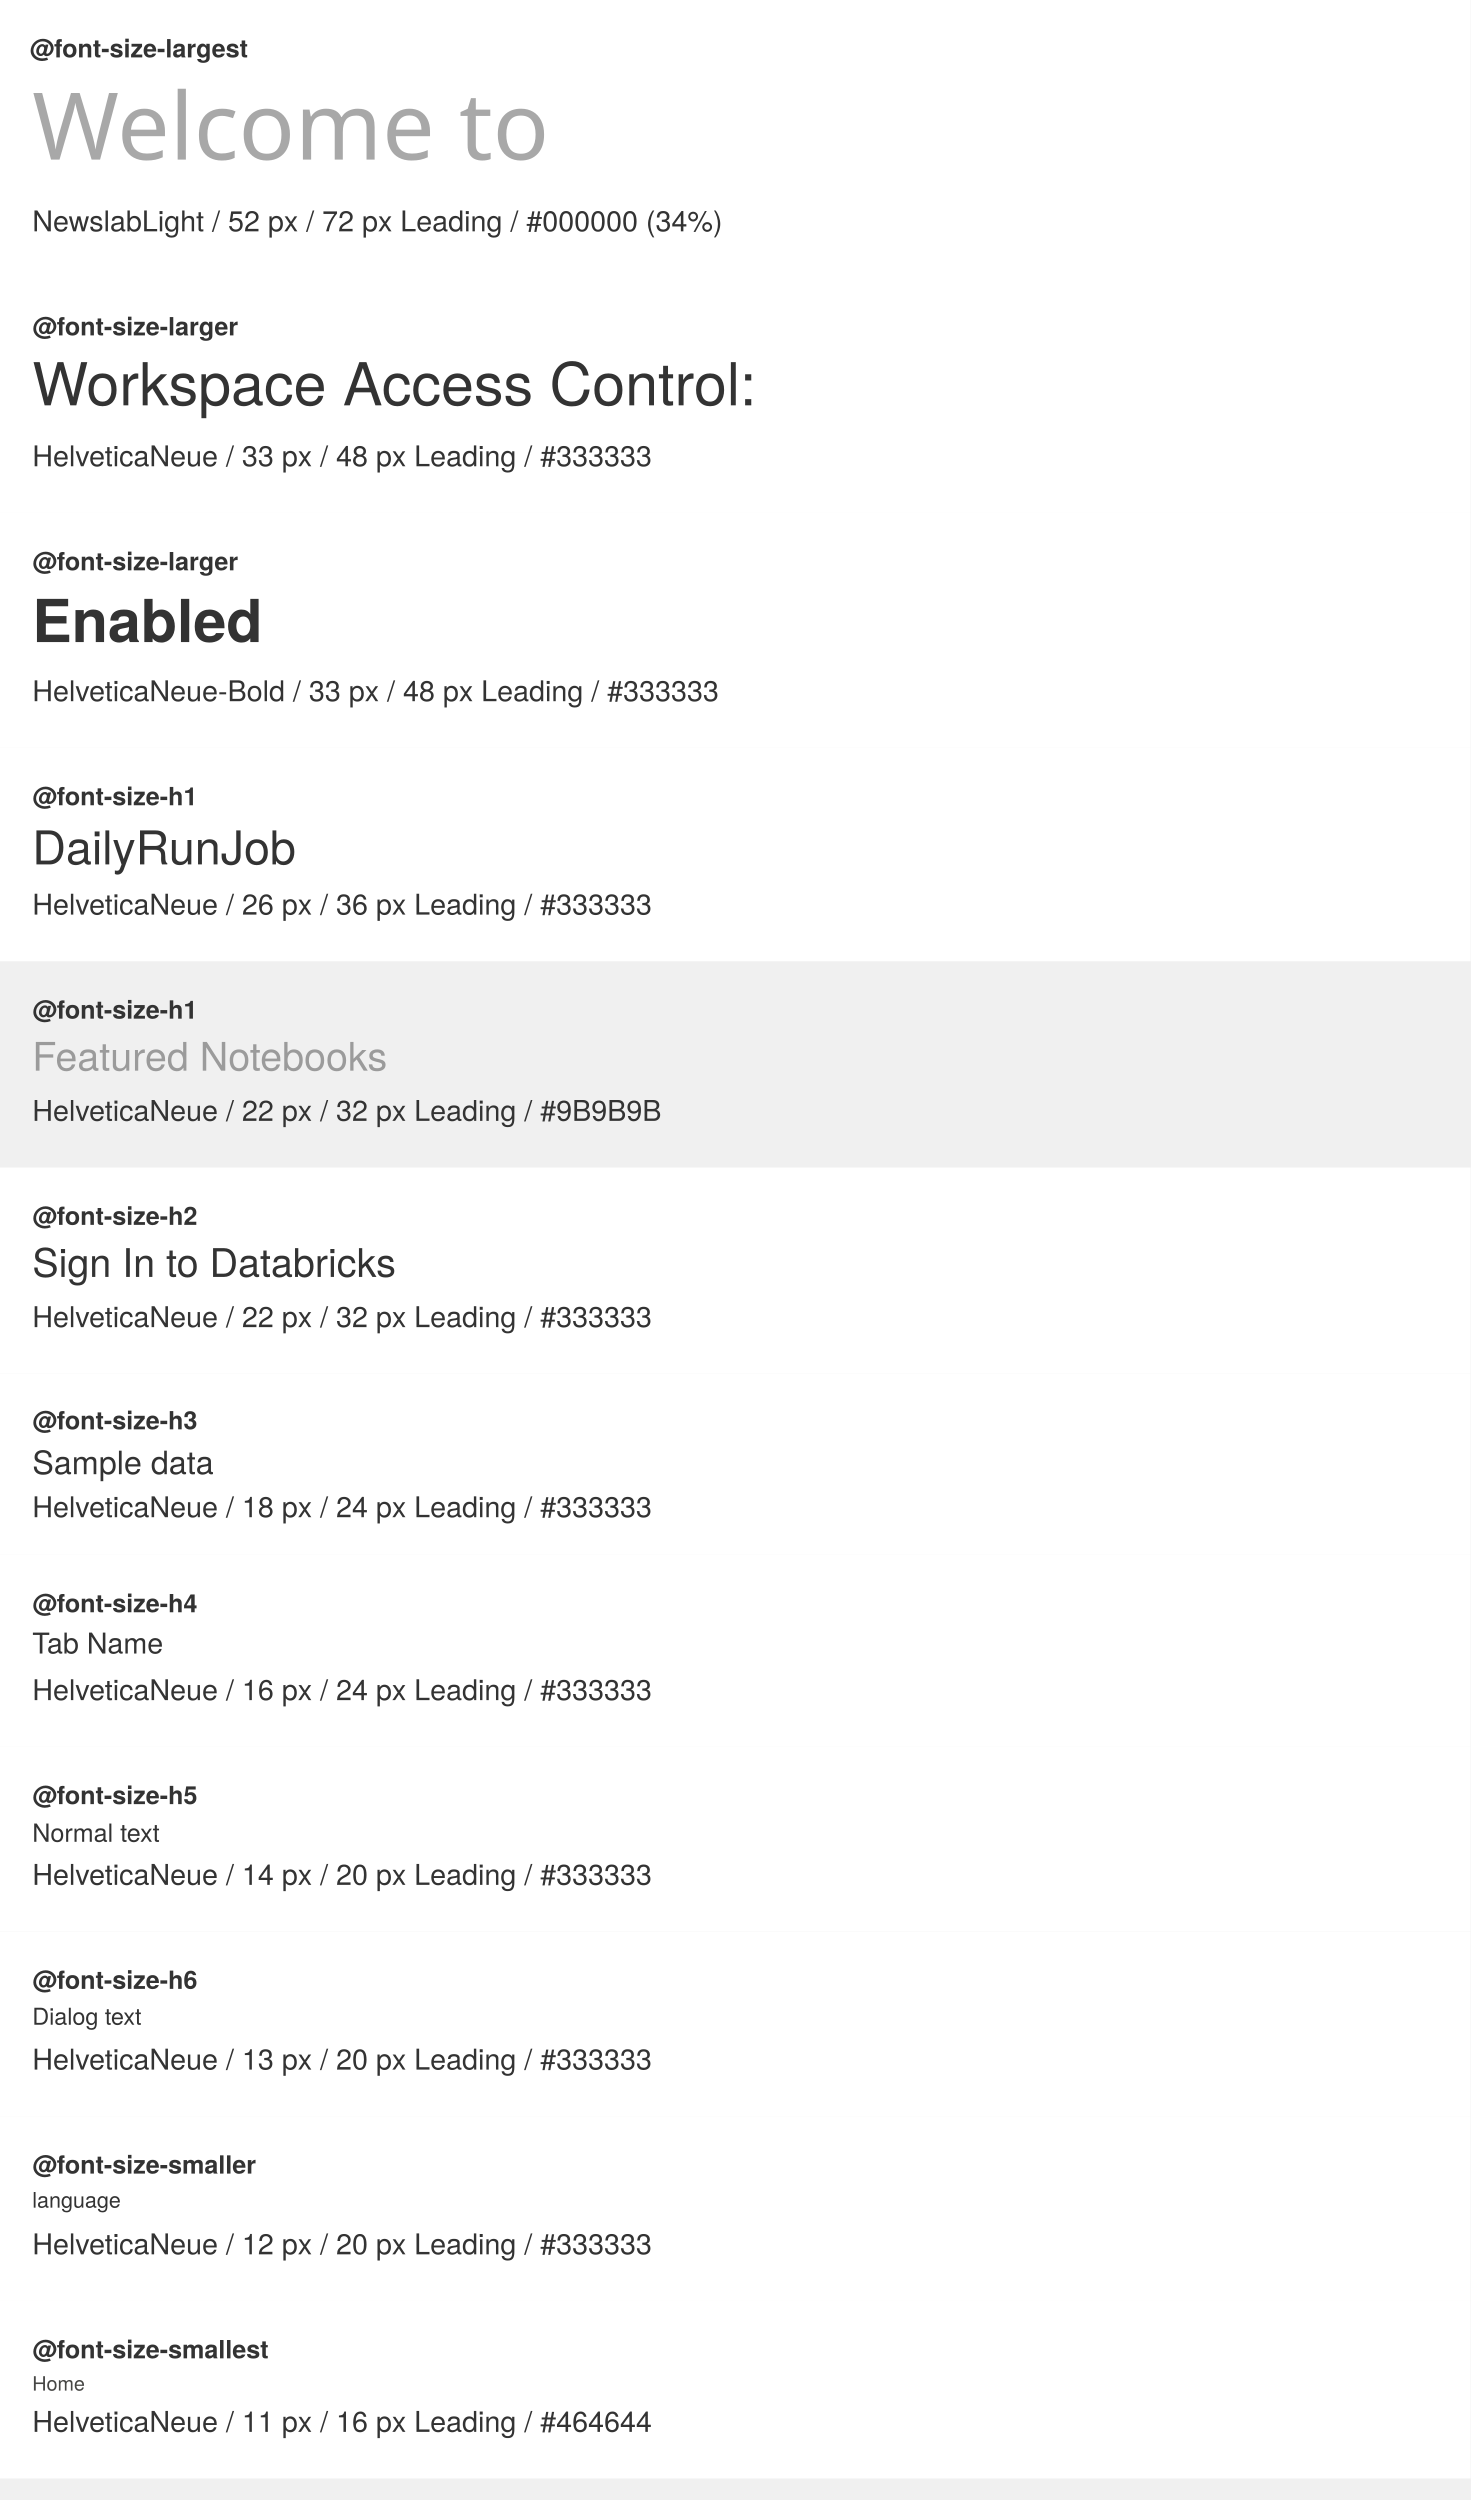
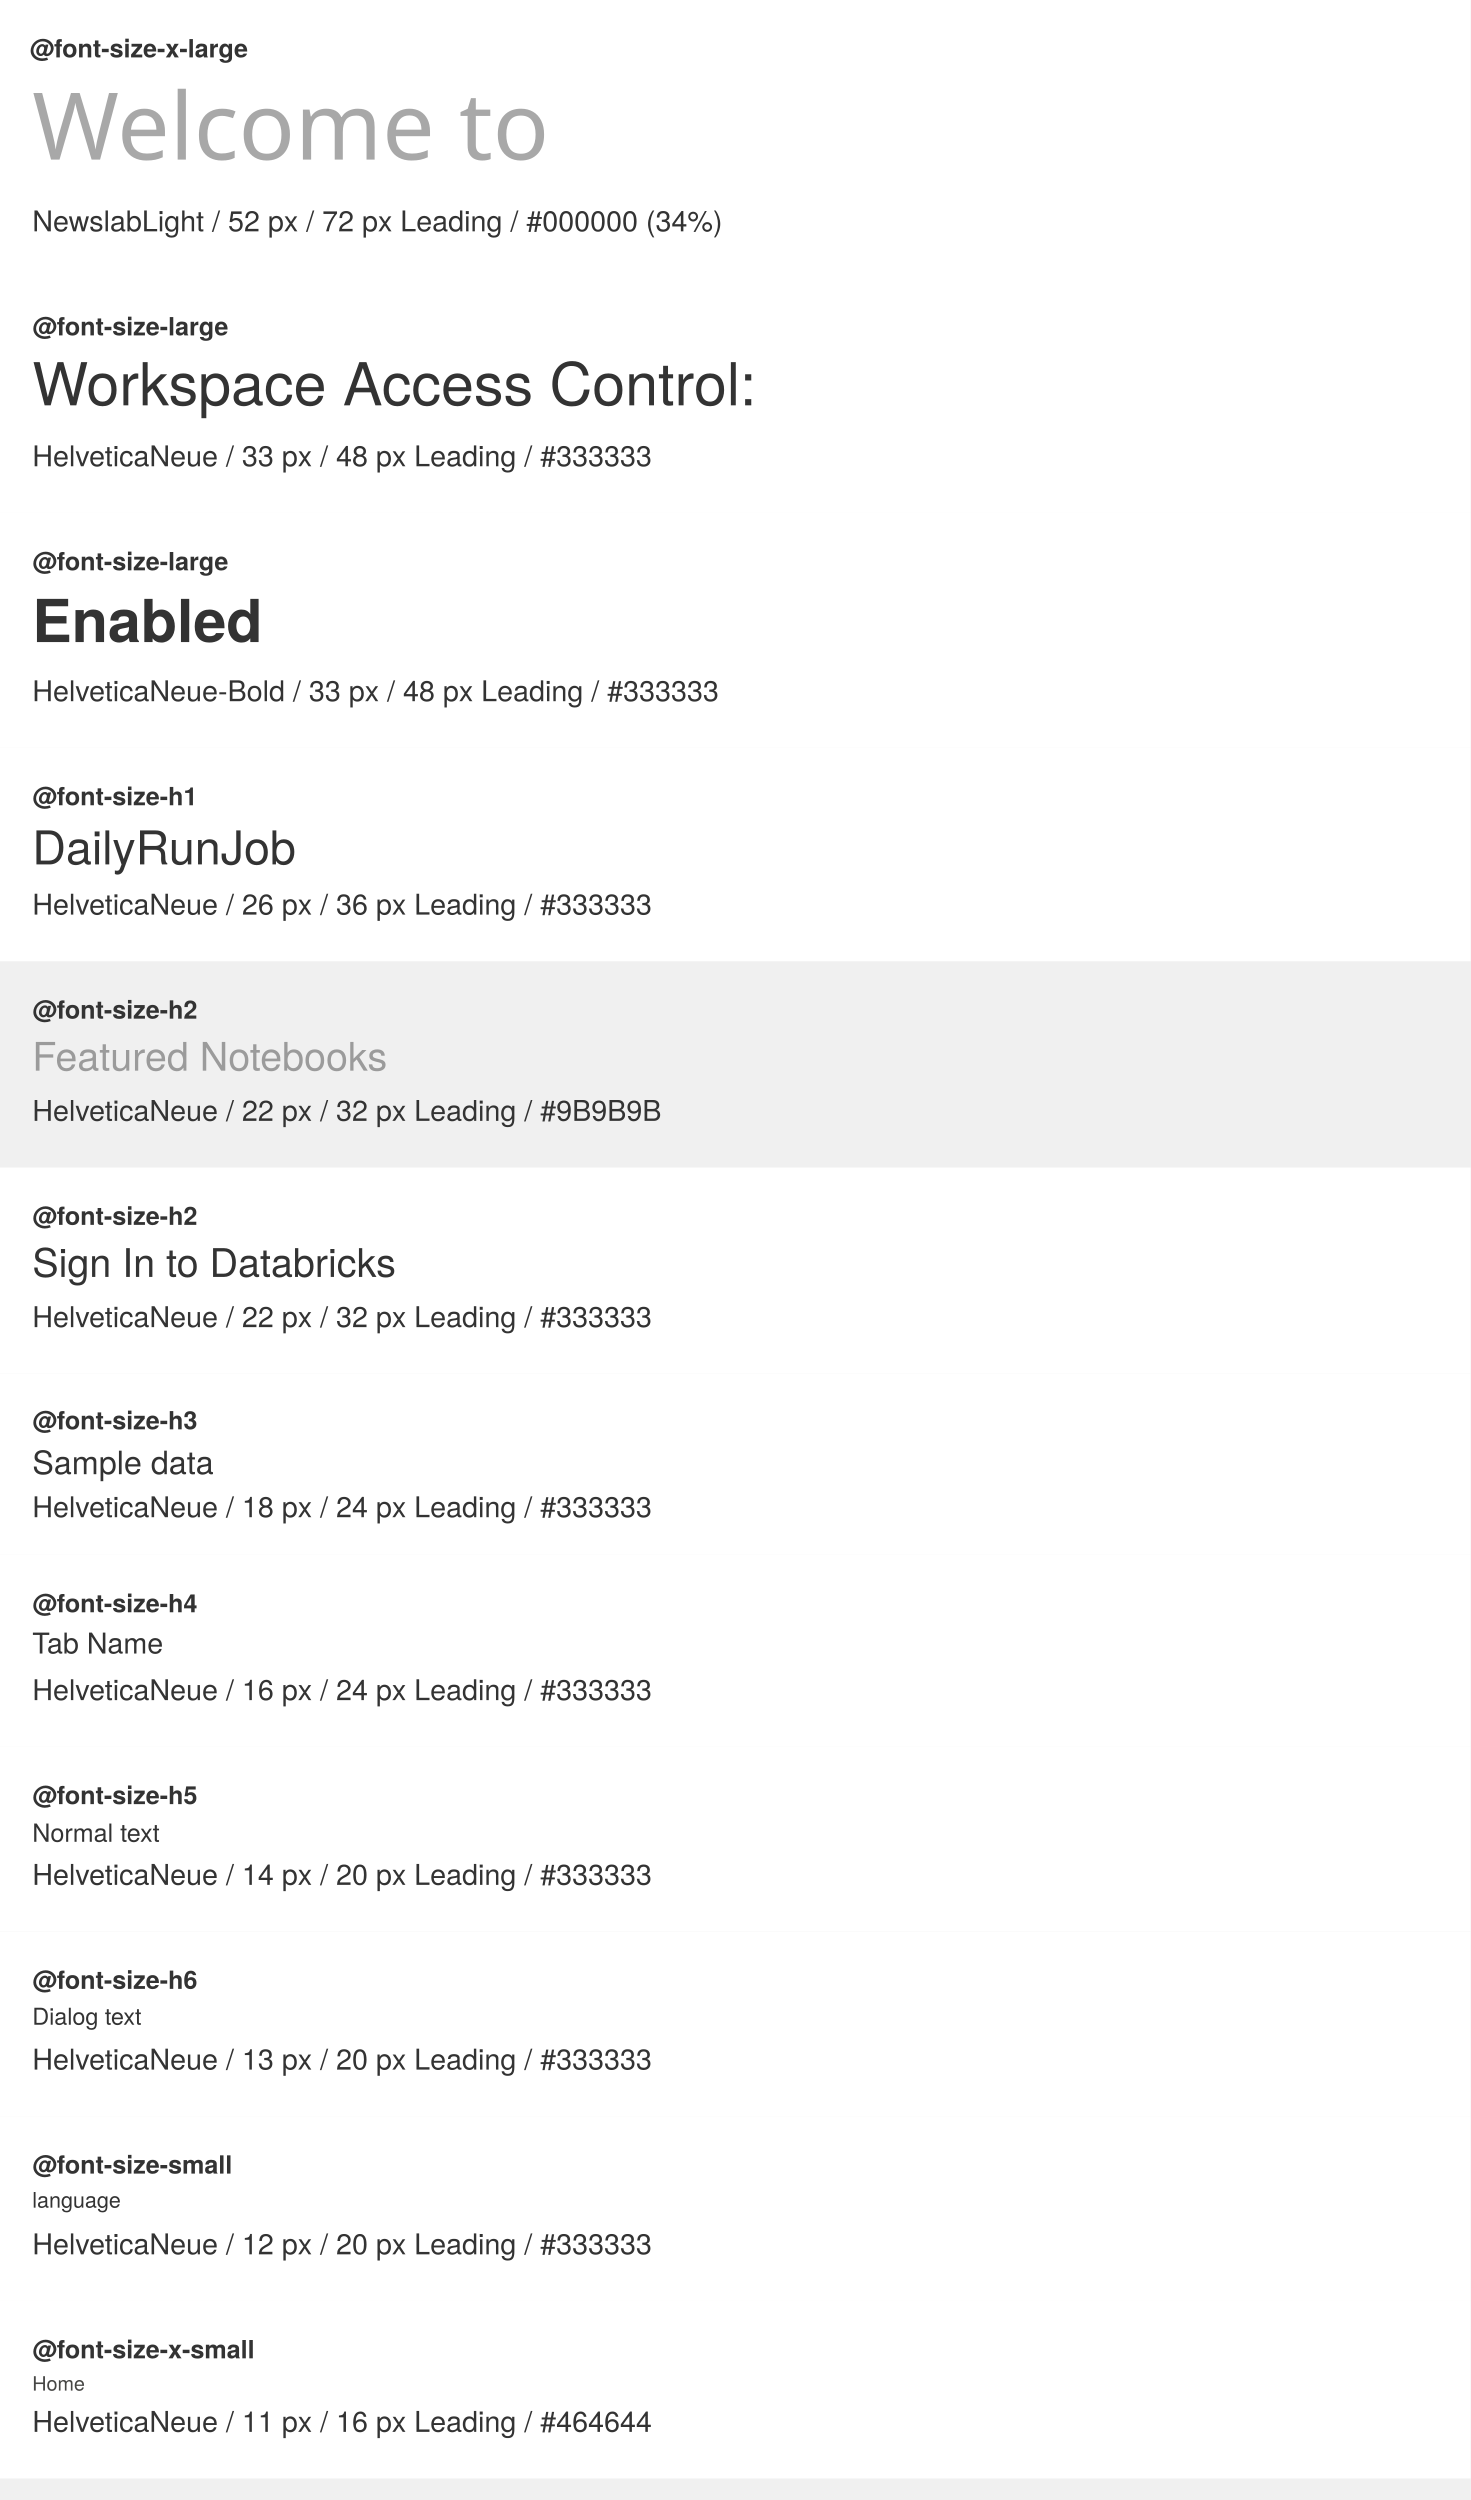
<svg xmlns="http://www.w3.org/2000/svg" width="820px" height="1394px" viewBox="0 0 820 1394" version="1.1" style="background: #FFFFFF;">
  <defs />
  <g id="Styles" stroke="none" stroke-width="1" fill="none" fill-rule="evenodd">
    <g id="Text-Styles">
      <g id="Text-Style:-1">
        <polygon id="Background" fill="#FFFFFF" points="0 0 820 0 820 155 0 155" />
-         <text id="@font-size-largest" font-family="HelveticaNeue-Bold, Helvetica Neue" font-size="14" font-weight="bold" line-spacing="20" fill="#333333">
-           <tspan x="16.5" y="32">@font-size-largest</tspan>
+         <text id="@font-size-x-large" font-family="HelveticaNeue-Bold, Helvetica Neue" font-size="14" font-weight="bold" line-spacing="20" fill="#333333">
+           <tspan x="16.5" y="32">@font-size-x-large</tspan>
        </text>
        <text id="Example" font-family="NewslabLight, Newslab" font-size="52" font-weight="300" line-spacing="72" fill-opacity="0.34" fill="#000000">
          <tspan x="18" y="89">Welcome to </tspan>
        </text>
        <text id="Settings" font-family="HelveticaNeue, Helvetica Neue" font-size="16" font-weight="normal" line-spacing="24" fill="#333333">
          <tspan x="18" y="129">NewslabLight / 52 px / 72 px Leading / #000000 (34%)</tspan>
        </text>
      </g>
      <g id="Text-Style:-2" transform="translate(0, 155)">
        <polygon id="Background" fill="#FFFFFF" points="0 0 820 0 820 131 0 131" />
-         <text id="@font-size-larger" font-family="HelveticaNeue-Bold, Helvetica Neue" font-size="14" font-weight="bold" line-spacing="20" fill="#333333">
-           <tspan x="18" y="32">@font-size-larger</tspan>
+         <text id="@font-size-large" font-family="HelveticaNeue-Bold, Helvetica Neue" font-size="14" font-weight="bold" line-spacing="20" fill="#333333">
+           <tspan x="18" y="32">@font-size-large</tspan>
        </text>
        <text id="Example" font-family="HelveticaNeue, Helvetica Neue" font-size="33" font-weight="normal" line-spacing="48" fill="#333333">
          <tspan x="18" y="71">Workspace Access Control:</tspan>
        </text>
        <text id="Settings" font-family="HelveticaNeue, Helvetica Neue" font-size="16" font-weight="normal" line-spacing="24" fill="#333333">
          <tspan x="18" y="105">HelveticaNeue / 33 px / 48 px Leading / #333333</tspan>
        </text>
      </g>
      <g id="Text-Style:-3" transform="translate(0, 286)">
        <polygon id="Background" fill="#FFFFFF" points="0 0 820 0 820 131 0 131" />
-         <text id="@font-size-larger" font-family="HelveticaNeue-Bold, Helvetica Neue" font-size="14" font-weight="bold" line-spacing="20" fill="#333333">
-           <tspan x="18" y="32">@font-size-larger </tspan>
+         <text id="@font-size-large" font-family="HelveticaNeue-Bold, Helvetica Neue" font-size="14" font-weight="bold" line-spacing="20" fill="#333333">
+           <tspan x="18" y="32">@font-size-large </tspan>
        </text>
        <text id="Example" font-family="HelveticaNeue-Bold, Helvetica Neue" font-size="33" font-weight="bold" line-spacing="48" fill="#333333">
          <tspan x="18" y="72">Enabled</tspan>
        </text>
        <text id="Settings" font-family="HelveticaNeue, Helvetica Neue" font-size="16" font-weight="normal" line-spacing="24" fill="#333333">
          <tspan x="18" y="105">HelveticaNeue-Bold / 33 px / 48 px Leading / #333333</tspan>
        </text>
      </g>
      <g id="Text-Style:-4" transform="translate(0, 417)">
        <polygon id="Background" fill="#FFFFFF" points="0 0 820 0 820 119 0 119" />
        <text id="@font-size-h1" font-family="HelveticaNeue-Bold, Helvetica Neue" font-size="14" font-weight="bold" line-spacing="20" fill="#333333">
          <tspan x="18" y="32">@font-size-h1</tspan>
        </text>
        <text id="DailyRunJob" font-family="HelveticaNeue, Helvetica Neue" font-size="26" font-weight="normal" line-spacing="36" fill="#333333">
          <tspan x="18" y="65">DailyRunJob</tspan>
        </text>
        <text id="HelveticaNeue-/-26-p" font-family="HelveticaNeue, Helvetica Neue" font-size="16" font-weight="normal" line-spacing="24" fill="#333333">
          <tspan x="18" y="93">HelveticaNeue / 26 px / 36 px Leading / #333333</tspan>
        </text>
      </g>
      <g id="Text-Style:-5" transform="translate(0, 536)">
        <polygon id="Background" points="0 0 820 0 820 115 0 115" />
-         <text id="@font-size-h1" font-family="HelveticaNeue-Bold, Helvetica Neue" font-size="14" font-weight="bold" line-spacing="20" fill="#333333">
-           <tspan x="18" y="32">@font-size-h1</tspan>
+         <text id="@font-size-h2" font-family="HelveticaNeue-Bold, Helvetica Neue" font-size="14" font-weight="bold" line-spacing="20" fill="#333333">
+           <tspan x="18" y="32">@font-size-h2</tspan>
        </text>
        <text id="Example" font-family="HelveticaNeue, Helvetica Neue" font-size="22" font-weight="normal" line-spacing="32" fill="#9B9B9B">
          <tspan x="18" y="61">Featured Notebooks</tspan>
        </text>
        <text id="Settings" font-family="HelveticaNeue, Helvetica Neue" font-size="16" font-weight="normal" line-spacing="24" fill="#333333">
          <tspan x="18" y="89">HelveticaNeue / 22 px / 32 px Leading / #9B9B9B</tspan>
        </text>
      </g>
      <g id="Text-Style:-6" transform="translate(0, 651)">
        <polygon id="Background" fill="#FFFFFF" points="0 0 820 0 820 115 0 115" />
        <text id="@font-size-h2" font-family="HelveticaNeue-Bold, Helvetica Neue" font-size="14" font-weight="bold" line-spacing="20" fill="#333333">
          <tspan x="18" y="32">@font-size-h2</tspan>
        </text>
        <text id="Example" font-family="HelveticaNeue, Helvetica Neue" font-size="22" font-weight="normal" line-spacing="32" fill="#333333">
          <tspan x="18" y="61">Sign In to Databricks</tspan>
        </text>
        <text id="Settings" font-family="HelveticaNeue, Helvetica Neue" font-size="16" font-weight="normal" line-spacing="24" fill="#333333">
          <tspan x="18" y="89">HelveticaNeue / 22 px / 32 px Leading / #333333</tspan>
        </text>
      </g>
      <g id="Text-Style:-7" transform="translate(0, 766)">
        <polygon id="Background" fill="#FFFFFF" points="0 0 820 0 820 101 0 101" />
        <text id="@font-size-h3" font-family="HelveticaNeue-Bold, Helvetica Neue" font-size="14" font-weight="bold" line-spacing="20" fill="#333333">
          <tspan x="18" y="31">@font-size-h3</tspan>
        </text>
        <text id="Example" font-family="HelveticaNeue, Helvetica Neue" font-size="18" font-weight="normal" line-spacing="24" fill="#333333">
          <tspan x="18" y="56">Sample data</tspan>
        </text>
        <text id="HelveticaNeue-/-18-p" font-family="HelveticaNeue, Helvetica Neue" font-size="16" font-weight="normal" line-spacing="24" fill="#333333">
          <tspan x="18" y="80">HelveticaNeue / 18 px / 24 px Leading / #333333</tspan>
        </text>
      </g>
      <g id="Text-Style:-8" transform="translate(0, 867)">
        <polygon id="Background" fill="#FFFFFF" points="0 0 820 0 820 107 0 107" />
        <text id="@font-size-h4" font-family="HelveticaNeue-Bold, Helvetica Neue" font-size="14" font-weight="bold" line-spacing="20" fill="#333333">
          <tspan x="18" y="32">@font-size-h4</tspan>
        </text>
        <text id="Example" font-family="HelveticaNeue, Helvetica Neue" font-size="16" font-weight="normal" line-spacing="24" fill="#333333">
          <tspan x="18" y="55">Tab Name</tspan>
        </text>
        <text id="Settings" font-family="HelveticaNeue, Helvetica Neue" font-size="16" font-weight="normal" line-spacing="24" fill="#333333">
          <tspan x="18" y="81">HelveticaNeue / 16 px / 24 px Leading / #333333</tspan>
        </text>
      </g>
      <g id="Text-Style:-10" transform="translate(0, 974)">
        <polygon id="Background" fill="#FFFFFF" points="0 0 820 0 820 103 0 103" />
        <text id="@font-size-h5" font-family="HelveticaNeue-Bold, Helvetica Neue" font-size="14" font-weight="bold" line-spacing="20" fill="#333333">
          <tspan x="18" y="32">@font-size-h5</tspan>
        </text>
        <text id="Example" font-family="HelveticaNeue, Helvetica Neue" font-size="14" font-weight="normal" line-spacing="20" fill="#333333">
          <tspan x="18" y="53">Normal text</tspan>
        </text>
        <text id="Settings" font-family="HelveticaNeue, Helvetica Neue" font-size="16" font-weight="normal" line-spacing="24" fill="#333333">
          <tspan x="18" y="77">HelveticaNeue / 14 px / 20 px Leading / #333333</tspan>
        </text>
      </g>
      <g id="Text-Style:-12" transform="translate(0, 1077)">
        <polygon id="Background" fill="#FFFFFF" points="0 0 820 0 820 103 0 103" />
        <text id="@font-size-h6" font-family="HelveticaNeue-Bold, Helvetica Neue" font-size="14" font-weight="bold" line-spacing="20" fill="#333333">
          <tspan x="18" y="32">@font-size-h6</tspan>
        </text>
        <text id="Example" font-family="HelveticaNeue, Helvetica Neue" font-size="13" font-weight="normal" line-spacing="20" fill="#333333">
          <tspan x="18" y="52">Dialog text</tspan>
        </text>
        <text id="Settings" font-family="HelveticaNeue, Helvetica Neue" font-size="16" font-weight="normal" line-spacing="24" fill="#333333">
          <tspan x="18" y="77">HelveticaNeue / 13 px / 20 px Leading / #333333</tspan>
        </text>
      </g>
      <g id="Text-Style:-14" transform="translate(0, 1180)">
        <polygon id="Background" fill="#FFFFFF" points="0 0 820 0 820 103 0 103" />
-         <text id="@font-size-smaller" font-family="HelveticaNeue-Bold, Helvetica Neue" font-size="14" font-weight="bold" line-spacing="20" fill="#333333">
-           <tspan x="18" y="32">@font-size-smaller</tspan>
+         <text id="@font-size-small" font-family="HelveticaNeue-Bold, Helvetica Neue" font-size="14" font-weight="bold" line-spacing="20" fill="#333333">
+           <tspan x="18" y="32">@font-size-small</tspan>
        </text>
        <text id="Example" font-family="HelveticaNeue, Helvetica Neue" font-size="12" font-weight="normal" line-spacing="20" fill="#333333">
          <tspan x="18" y="51">language</tspan>
        </text>
        <text id="Settings" font-family="HelveticaNeue, Helvetica Neue" font-size="16" font-weight="normal" line-spacing="24" fill="#333333">
          <tspan x="18" y="77">HelveticaNeue / 12 px / 20 px Leading / #333333</tspan>
        </text>
      </g>
      <g id="Text-Style:-15" transform="translate(0, 1283)">
        <polygon id="Background" fill="#FFFFFF" points="0 0 820 0 820 99 0 99" />
-         <text id="@font-size-smallest" font-family="HelveticaNeue-Bold, Helvetica Neue" font-size="14" font-weight="bold" line-spacing="20" fill="#333333">
-           <tspan x="18" y="32">@font-size-smallest</tspan>
+         <text id="@font-size-x-small" font-family="HelveticaNeue-Bold, Helvetica Neue" font-size="14" font-weight="bold" line-spacing="20" fill="#333333">
+           <tspan x="18" y="32">@font-size-x-small</tspan>
        </text>
        <text id="Example" font-family="HelveticaNeue, Helvetica Neue" font-size="11" font-weight="normal" line-spacing="16" fill="#464644">
          <tspan x="18" y="50">Home</tspan>
        </text>
        <text id="Settings" font-family="HelveticaNeue, Helvetica Neue" font-size="16" font-weight="normal" line-spacing="24" fill="#333333">
          <tspan x="18" y="73">HelveticaNeue / 11 px / 16 px Leading / #464644</tspan>
        </text>
      </g>
    </g>
  </g>
</svg>
